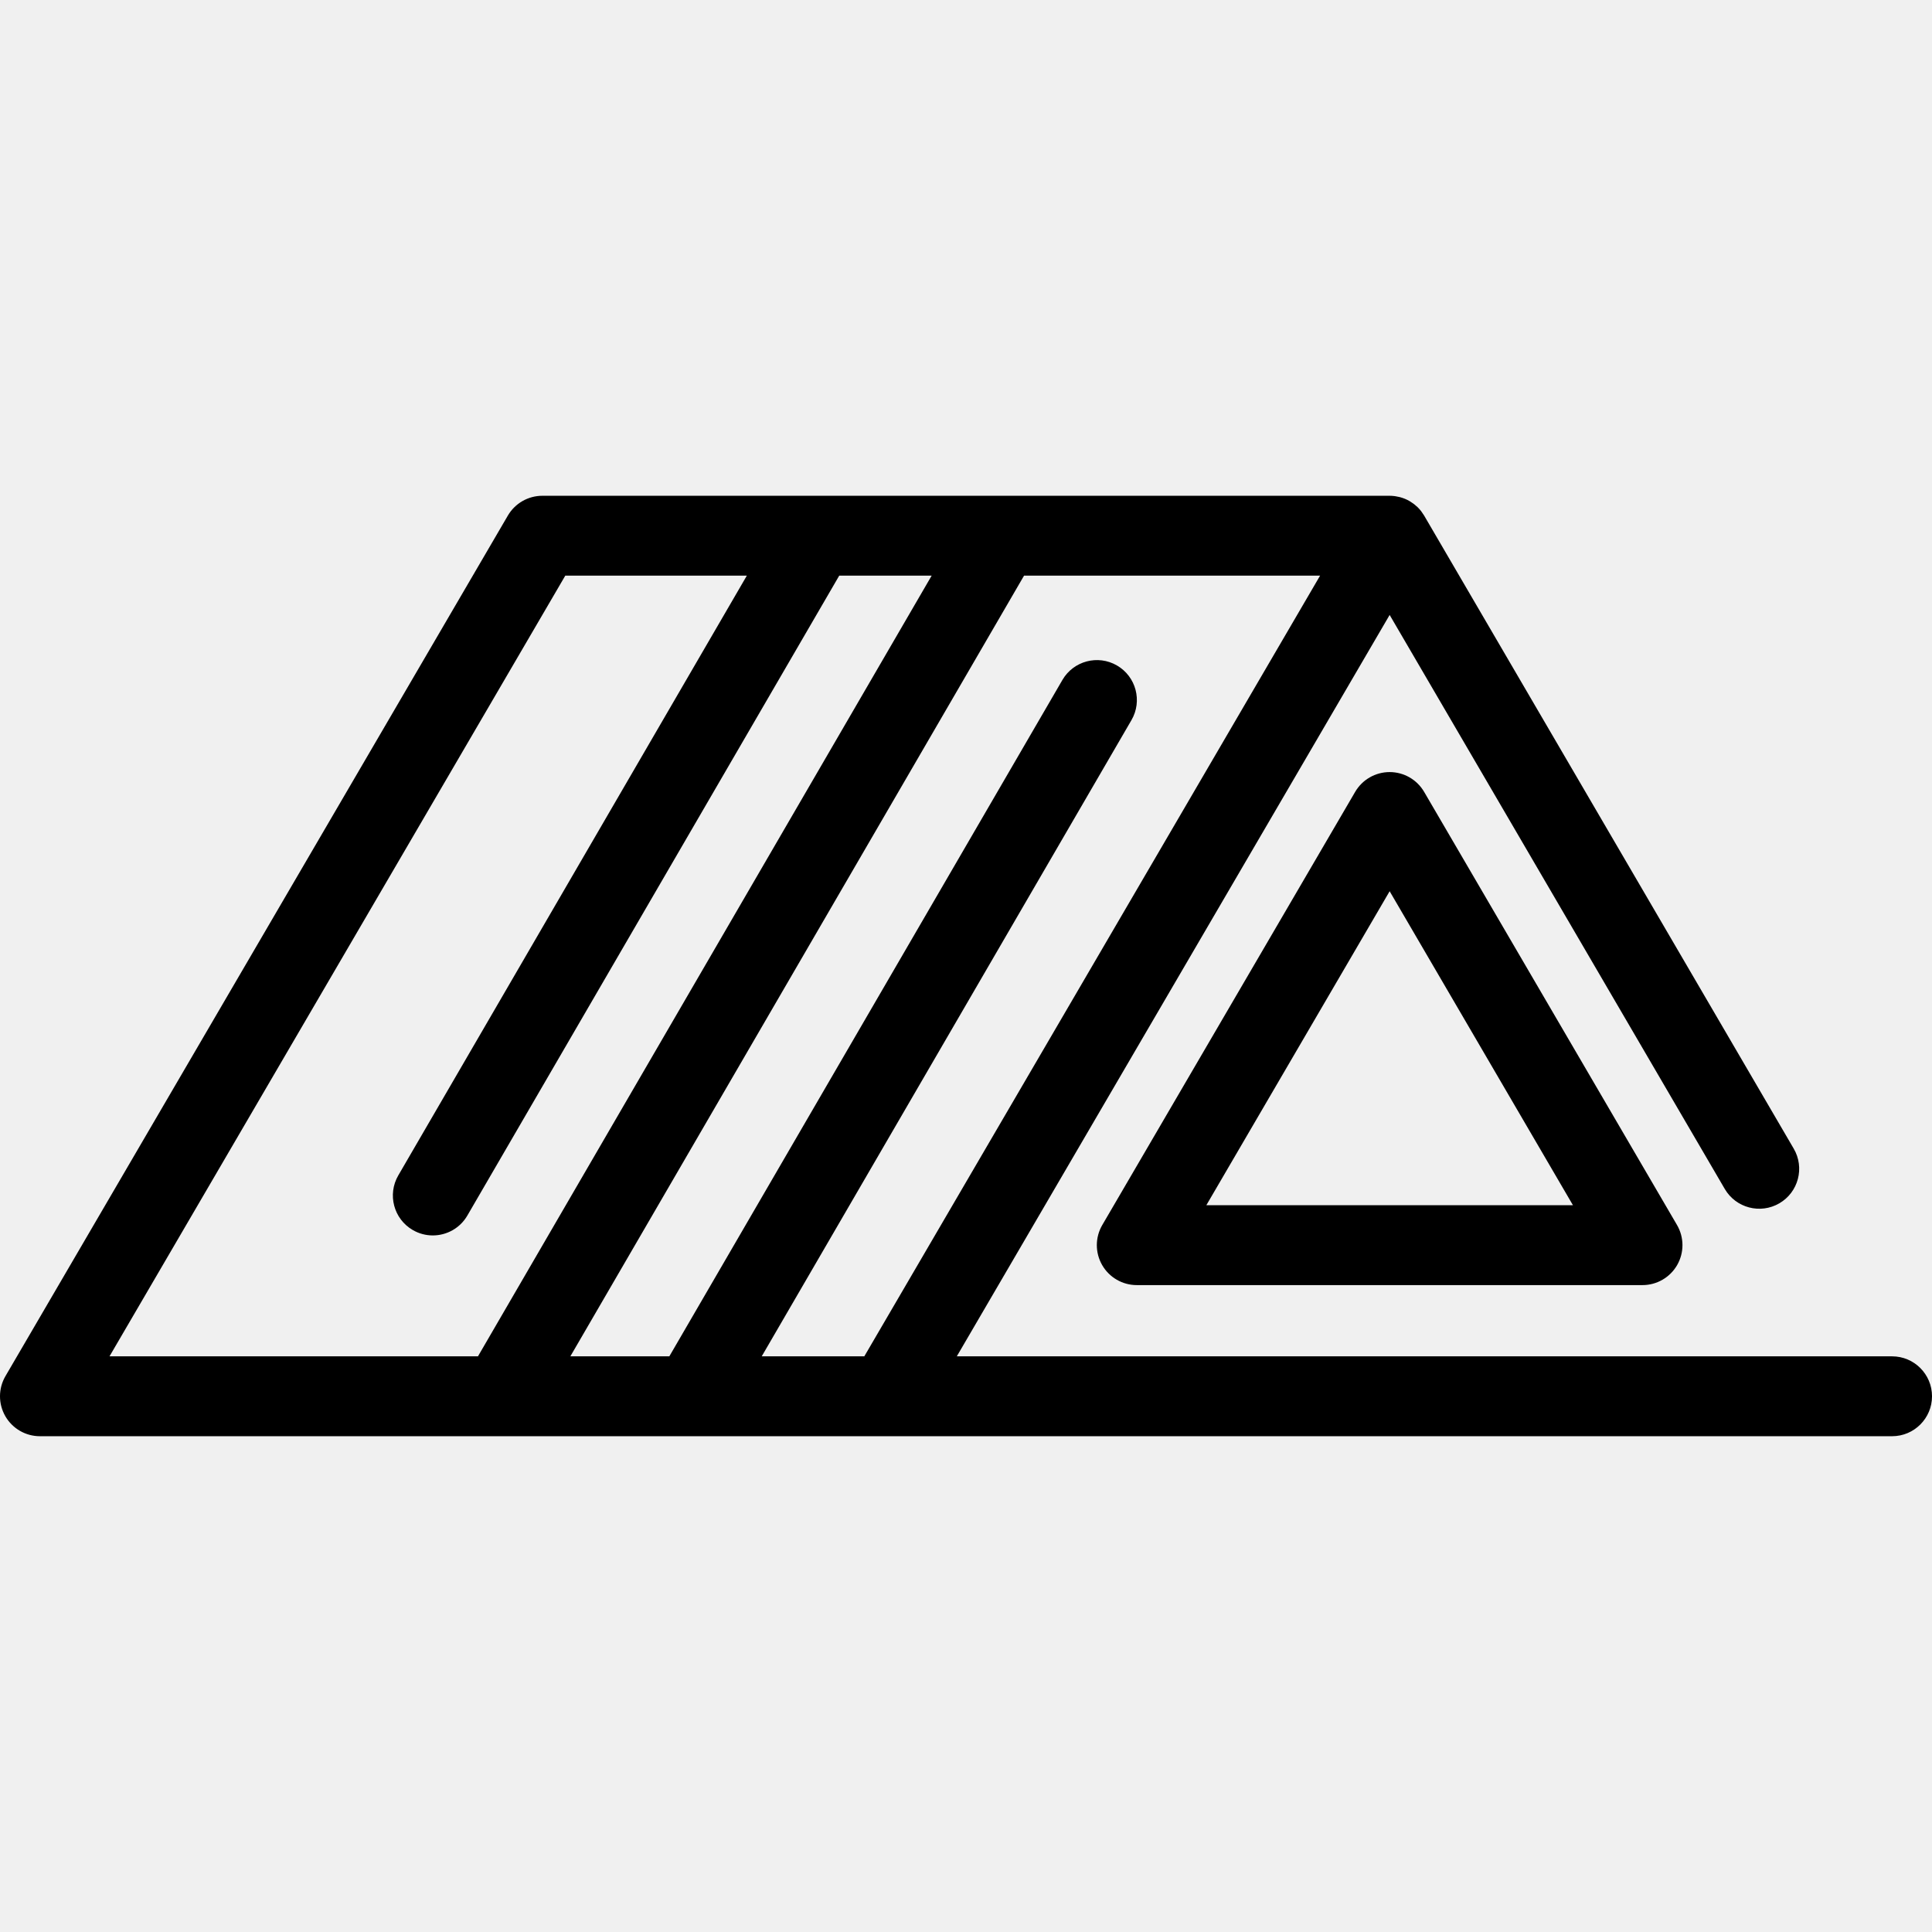
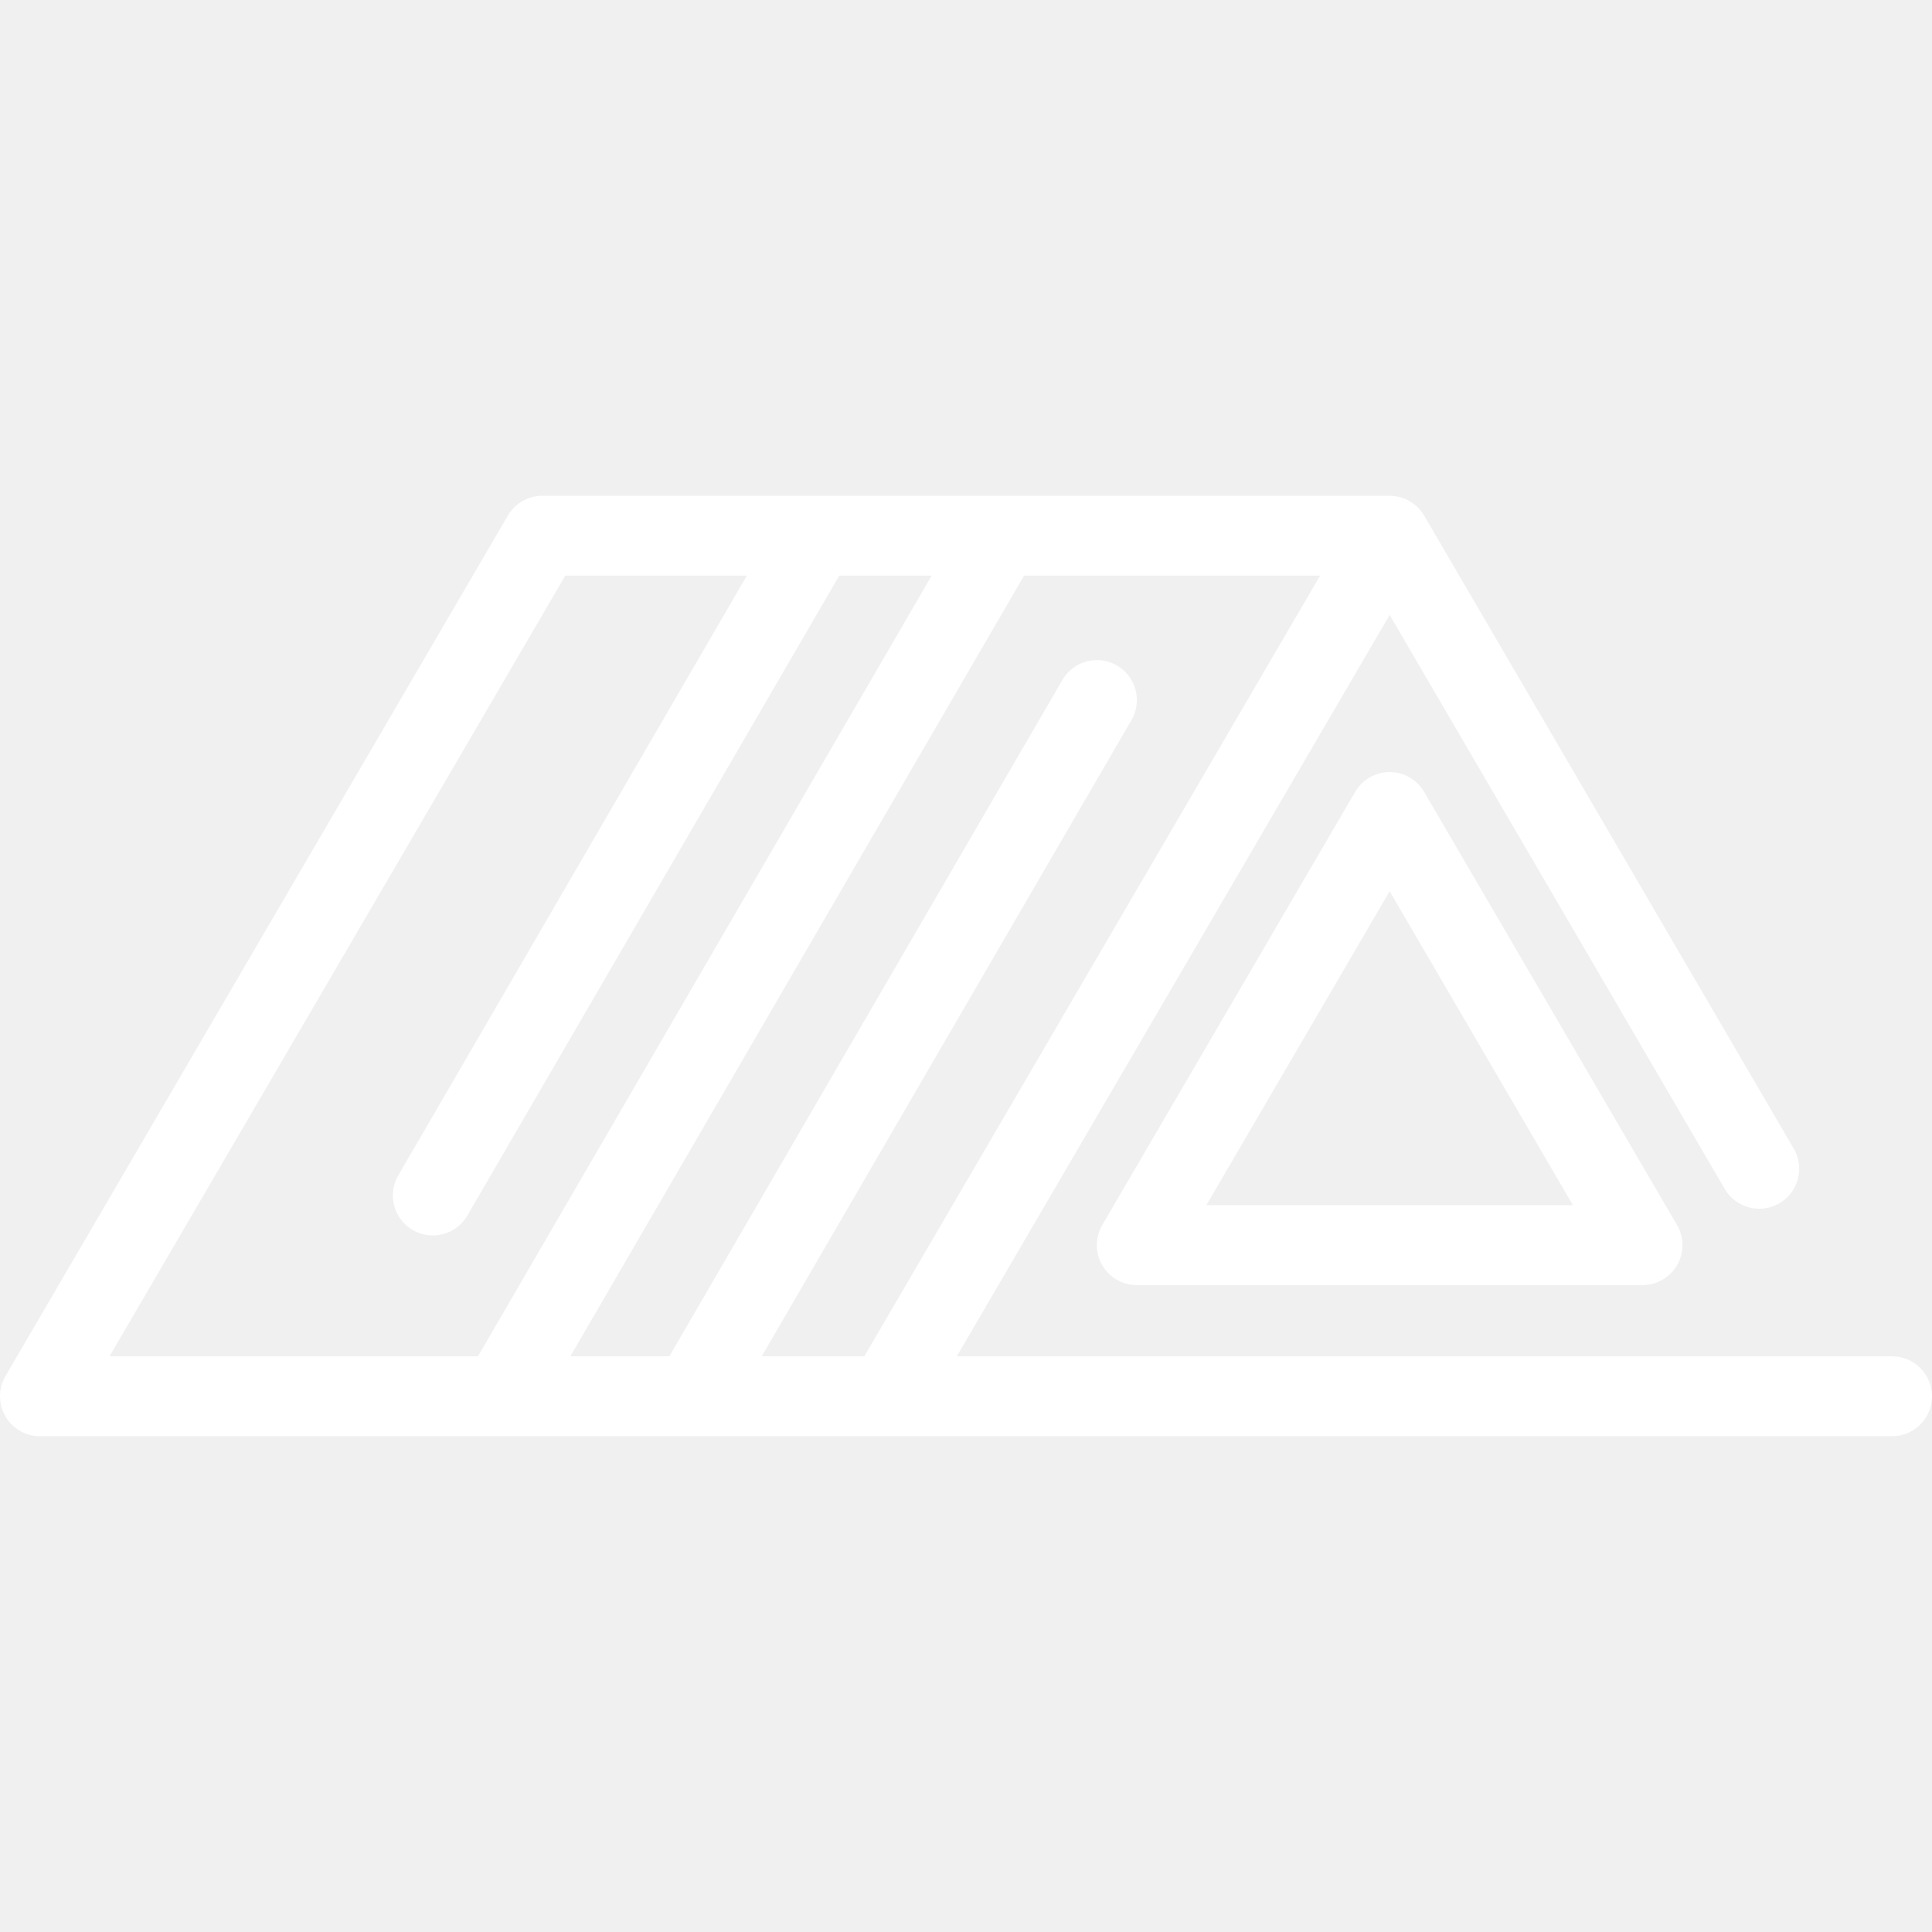
- <svg xmlns="http://www.w3.org/2000/svg" version="1.1" id="Capa_1" x="0px" y="0px" viewBox="0 0 362.787 362.787" style="enable-background:new 0 0 362.787 362.787;" xml:space="preserve">
+ <svg xmlns="http://www.w3.org/2000/svg" version="1.1" fill="white" id="Capa_1" x="0px" y="0px" viewBox="0 0 362.787 362.787" style="enable-background:new 0 0 362.787 362.787;" xml:space="preserve">
  <g>
    <path d="M260.945,144.979c-2.667,0-5.133,1.416-6.477,3.719l-47.484,81.333c-1.354,2.319-1.365,5.186-0.027,7.516   c1.337,2.329,3.818,3.766,6.504,3.766h94.968c2.686,0,5.167-1.437,6.504-3.766c1.338-2.33,1.327-5.196-0.027-7.516l-47.483-81.333   C266.078,146.395,263.612,144.979,260.945,144.979z M226.524,226.312l34.421-58.958l34.42,58.958H226.524z" />
    <path d="M355.287,254.69h-175.62l81.278-139.218l62.926,107.783c2.088,3.578,6.683,4.784,10.258,2.696   c3.577-2.088,4.784-6.681,2.695-10.258L267.422,96.815c-0.021-0.036-0.048-0.067-0.069-0.103c-0.126-0.208-0.262-0.408-0.407-0.603   c-0.044-0.059-0.086-0.118-0.131-0.176c-0.183-0.23-0.376-0.451-0.584-0.658c-0.024-0.024-0.051-0.045-0.076-0.069   c-0.186-0.18-0.383-0.349-0.587-0.509c-0.065-0.051-0.132-0.1-0.199-0.148c-0.187-0.137-0.379-0.264-0.578-0.384   c-0.055-0.033-0.108-0.068-0.164-0.1c-0.261-0.147-0.53-0.282-0.809-0.397c-0.011-0.004-0.022-0.008-0.033-0.012   c-0.26-0.106-0.528-0.196-0.802-0.273c-0.073-0.021-0.146-0.038-0.22-0.056c-0.222-0.055-0.447-0.1-0.677-0.135   c-0.079-0.012-0.157-0.026-0.236-0.036c-0.297-0.036-0.598-0.06-0.906-0.06H101.842c-2.667,0-5.133,1.416-6.477,3.719   L1.023,258.408c-1.354,2.319-1.365,5.186-0.027,7.516c1.337,2.329,3.818,3.766,6.504,3.766h86.538c0.008,0,0.015,0.001,0.023,0.001   s0.015-0.001,0.023-0.001h35.889c0.008,0,0.015,0.001,0.023,0.001s0.015-0.001,0.023-0.001h36.586h188.684   c4.143,0,7.5-3.358,7.5-7.5S359.43,254.69,355.287,254.69z M162.298,254.69h-19.263l69.43-119.47   c2.081-3.582,0.865-8.172-2.716-10.253c-3.58-2.083-8.173-0.866-10.253,2.716l-73.81,127.007H107.1l85.192-146.594h55.59   L162.298,254.69z M106.147,108.096h34.091L74.789,220.717c-2.081,3.582-0.865,8.172,2.716,10.253   c1.186,0.689,2.482,1.017,3.762,1.017c2.584,0,5.1-1.337,6.491-3.733l69.83-120.158h17.356L89.751,254.69H20.563L106.147,108.096z" />
  </g>
  <g>
</g>
  <g>
</g>
  <g>
</g>
  <g>
</g>
  <g>
</g>
  <g>
</g>
  <g>
</g>
  <g>
</g>
  <g>
</g>
  <g>
</g>
  <g>
</g>
  <g>
</g>
  <g>
</g>
  <g>
</g>
  <g>
</g>
</svg>
